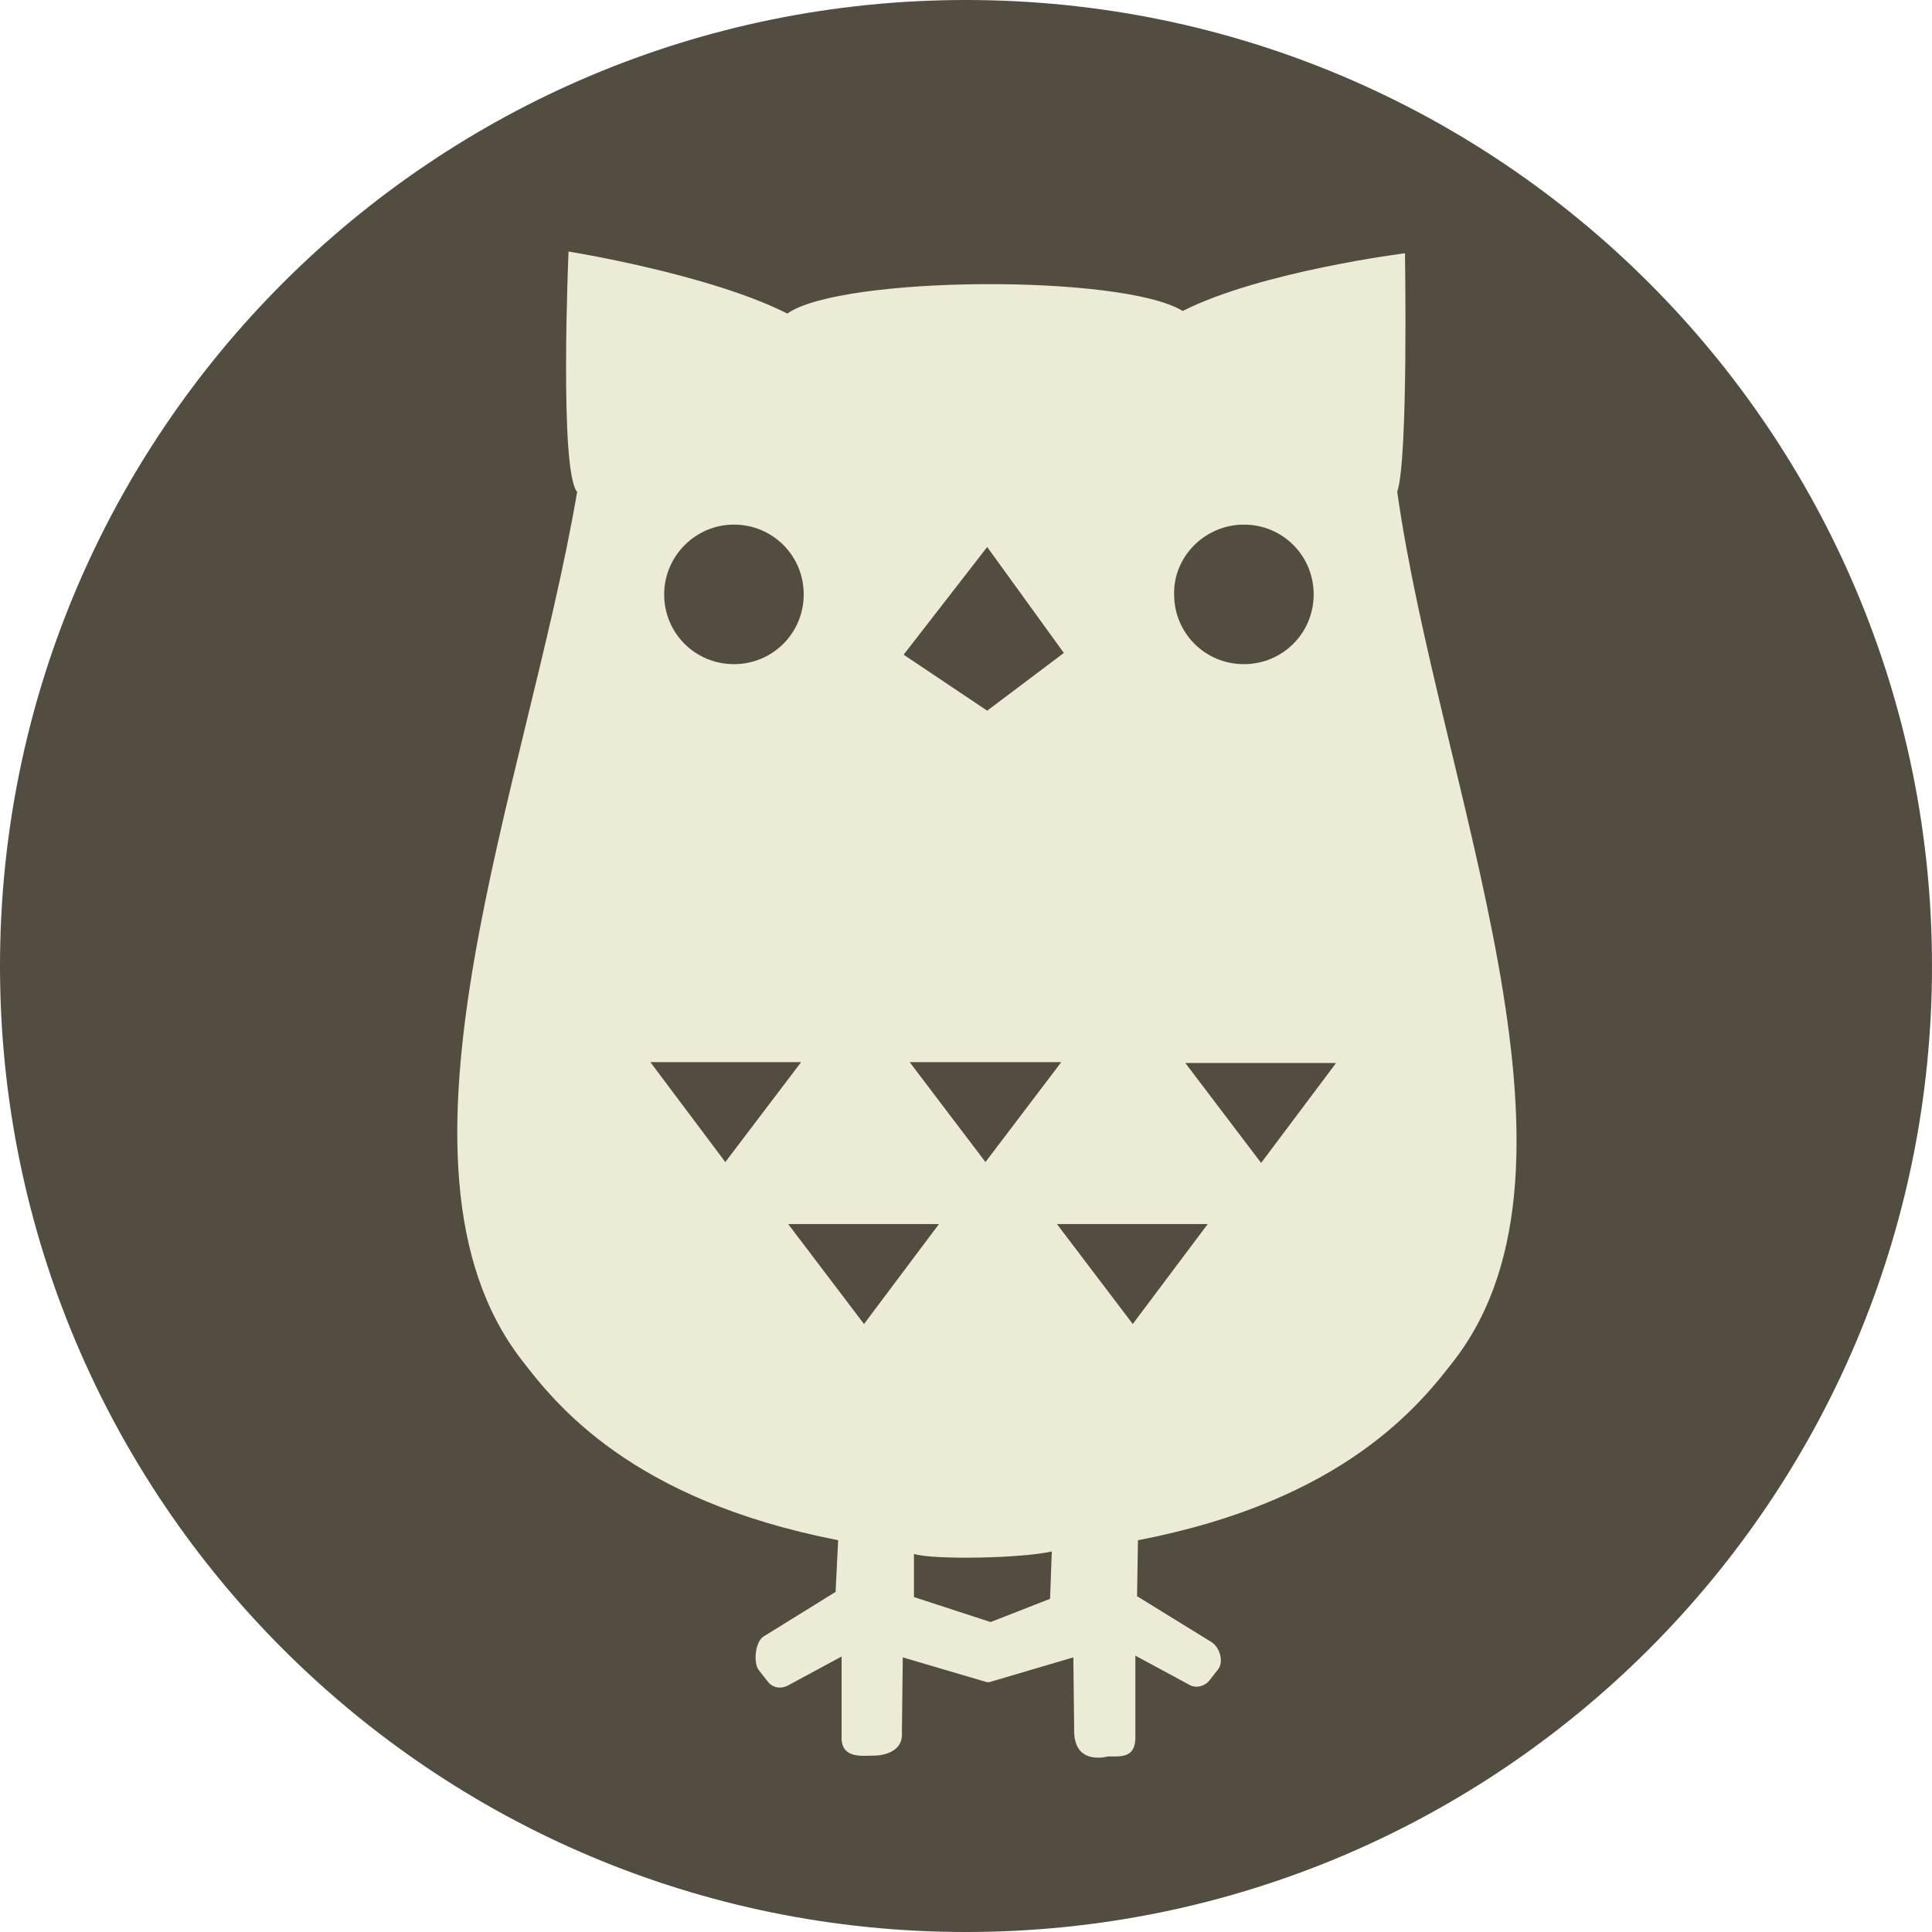
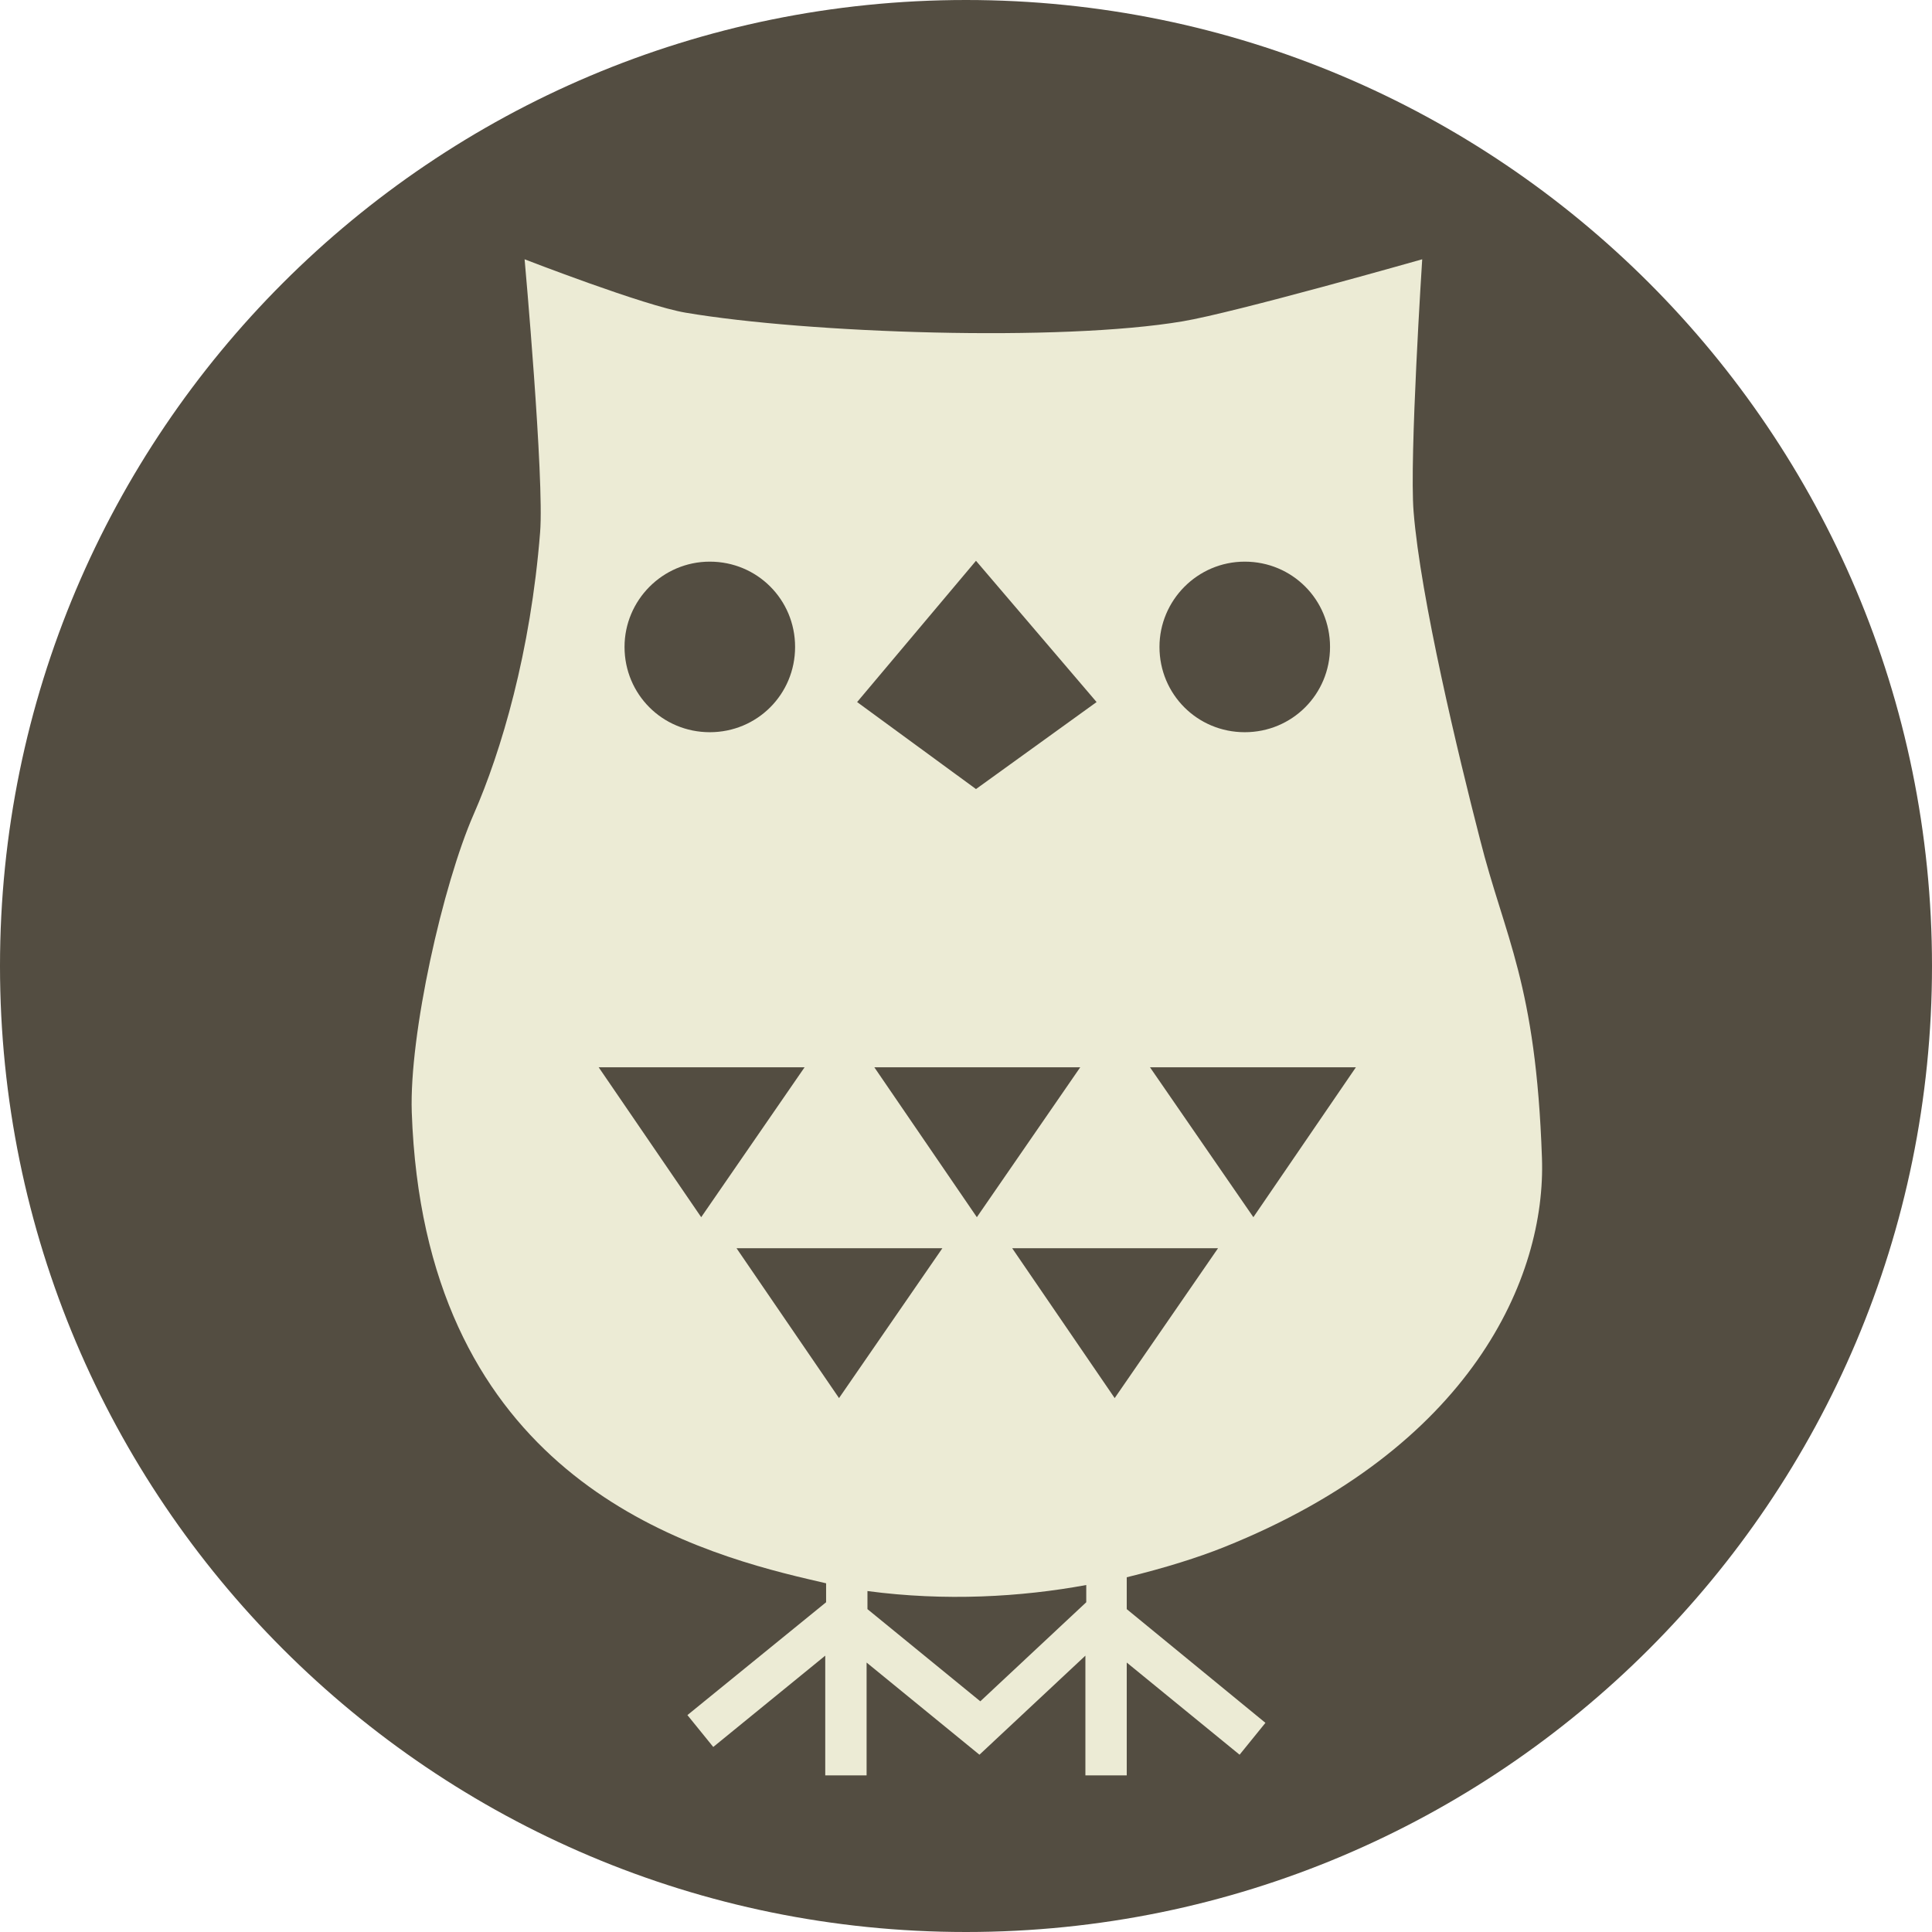
<svg xmlns="http://www.w3.org/2000/svg" viewBox="0 0 224.28 224.28">
  <defs>
    <style>.cls-1{fill:#534d41;}.cls-2{fill:#ecebd5;}</style>
  </defs>
  <g id="Layer_2" data-name="Layer 2">
    <g id="Layer_1-2" data-name="Layer 1">
      <circle class="cls-1" cx="112.14" cy="112.14" r="112.14" />
-       <path class="cls-2" d="M162.2,57.1c1.3-3.8,0.9-27.7,0.9-27.7s-16.7,2.1-25.8,6.7c-7-4.3-39.7-4.1-45.9,0.3  c-9.1-4.6-25.4-7.2-25.4-7.2S64.9,54.7,67,57.1c-5.8,34-24,77.9-6.5,100.7c4,5.2,12.7,16.3,36.8,21l-0.3,6l-8.4,5.2  c-0.9,0.6-1.2,3-0.5,3.9l1.1,1.4c0.5,0.6,1.4,0.8,2.2,0.4l6.3-3.4v9.7c0.2,2.2,2.5,1.8,3.9,1.8c0,0,3.3,0,3.1-2.7l0.1-8.7l9.5,2.8  l0.4,0.1l0.4-0.1l9.5-2.8l0.1,8.7c0.1,3.9,3.9,2.8,3.9,2.8c1.5,0,3.1,0.2,3.2-2v-9.7l6.3,3.4c0.7,0.4,1.6,0.2,2.2-0.4l1.1-1.4  c0.7-0.9,0.2-2.6-0.8-3.2l-8.6-5.3l0.1-6.5c24-4.6,32.8-15.8,36.8-21C186.3,135,167.1,91.5,162.2,57.1z M144.4,60.9  c4.5,0,8.1,3.6,8.1,8.1c0,4.5-3.6,8.1-8.1,8.1s-8.1-3.6-8.1-8.1C136.2,64.6,139.9,60.9,144.4,60.9z M114.6,63.5l8.9,12.3l-8.9,6.7  l-9.7-6.5L114.6,63.5z M123.2,123.3l-8.8,11.6l-8.8-11.6H123.2z M85.2,60.9c4.5,0,8.1,3.6,8.1,8.1c0,4.5-3.6,8.1-8.1,8.1  c-4.5,0-8.1-3.6-8.1-8.1C77.1,64.6,80.7,60.9,85.2,60.9z M75.5,123.3h17.5l-8.8,11.6L75.5,123.3z M100.3,153.7l-8.8-11.6H109  L100.3,153.7z M121.9,185.6l-6.9,2.7l-8.9-2.9v-5c2.4,0.7,12.6,0.5,16-0.3L121.9,185.6z M131.5,153.7l-8.8-11.6h17.5L131.5,153.7z   M146.4,135l-8.8-11.6h17.5L146.4,135z" />
+       <path class="cls-2" d="M142.1,179.6c28.7-11.5,37.4-31.3,36.9-45.2c-0.7-20.3-4.3-25.5-7.2-37c-2.5-9.7-6.9-28-7.7-38    c-0.5-6.2,1-29.3,1-29.3s-21.8,6.2-27.8,7.2c-14.2,2.4-43.5,1.4-57.7-1c-4.8-0.8-18.7-6.2-18.7-6.2s2.3,25.5,1.8,31.7    c-1.1,13.9-4.5,25.4-7.7,32.7c-3.6,8.2-7.5,25.6-7.2,34.6c1.4,40.4,29.2,50.1,44.7,53.9c0,0,2.5,0.6,3.4,0.8v2.2l-16.1,13.1l3,3.7    l13-10.6v13.9h4.8V193l13.1,10.7l12.3-11.5v13.9h4.8V193l13.1,10.7l3-3.7l-16.1-13.2v-3.7C135.3,182,139.1,180.8,142.1,179.6z     M144.5,65.2c5.5,0,9.9,4.4,9.9,9.9c0,5.5-4.4,9.9-9.9,9.9s-9.9-4.4-9.9-9.9C134.6,69.7,139,65.2,144.5,65.2z M157.4,123.9    l-11.9,17.4l-12-17.4H157.4z M113.3,65.1l14,16.4l-14,10.1L99.5,81.5L113.3,65.1z M125.4,123.9l-12,17.4l-11.9-17.4H125.4z     M82.4,65.2c5.5,0,9.9,4.4,9.9,9.9c0,5.5-4.4,9.9-9.9,9.9c-5.5,0-9.9-4.4-9.9-9.9C72.5,69.7,76.9,65.2,82.4,65.2z M69.5,123.9h23.9    l-12,17.4L69.5,123.9z M97.4,162.3l-11.9-17.4h23.9L97.4,162.3z M126.1,186l-12.3,11.5l-13.1-10.7v-2.1c9,1.2,17.8,0.7,25.4-0.7V186    z M130.9,188.3L130.9,188.3L130.9,188.3L130.9,188.3z M129.4,162.3l-11.9-17.4h23.9L129.4,162.3z" />
    </g>
  </g>
</svg>
